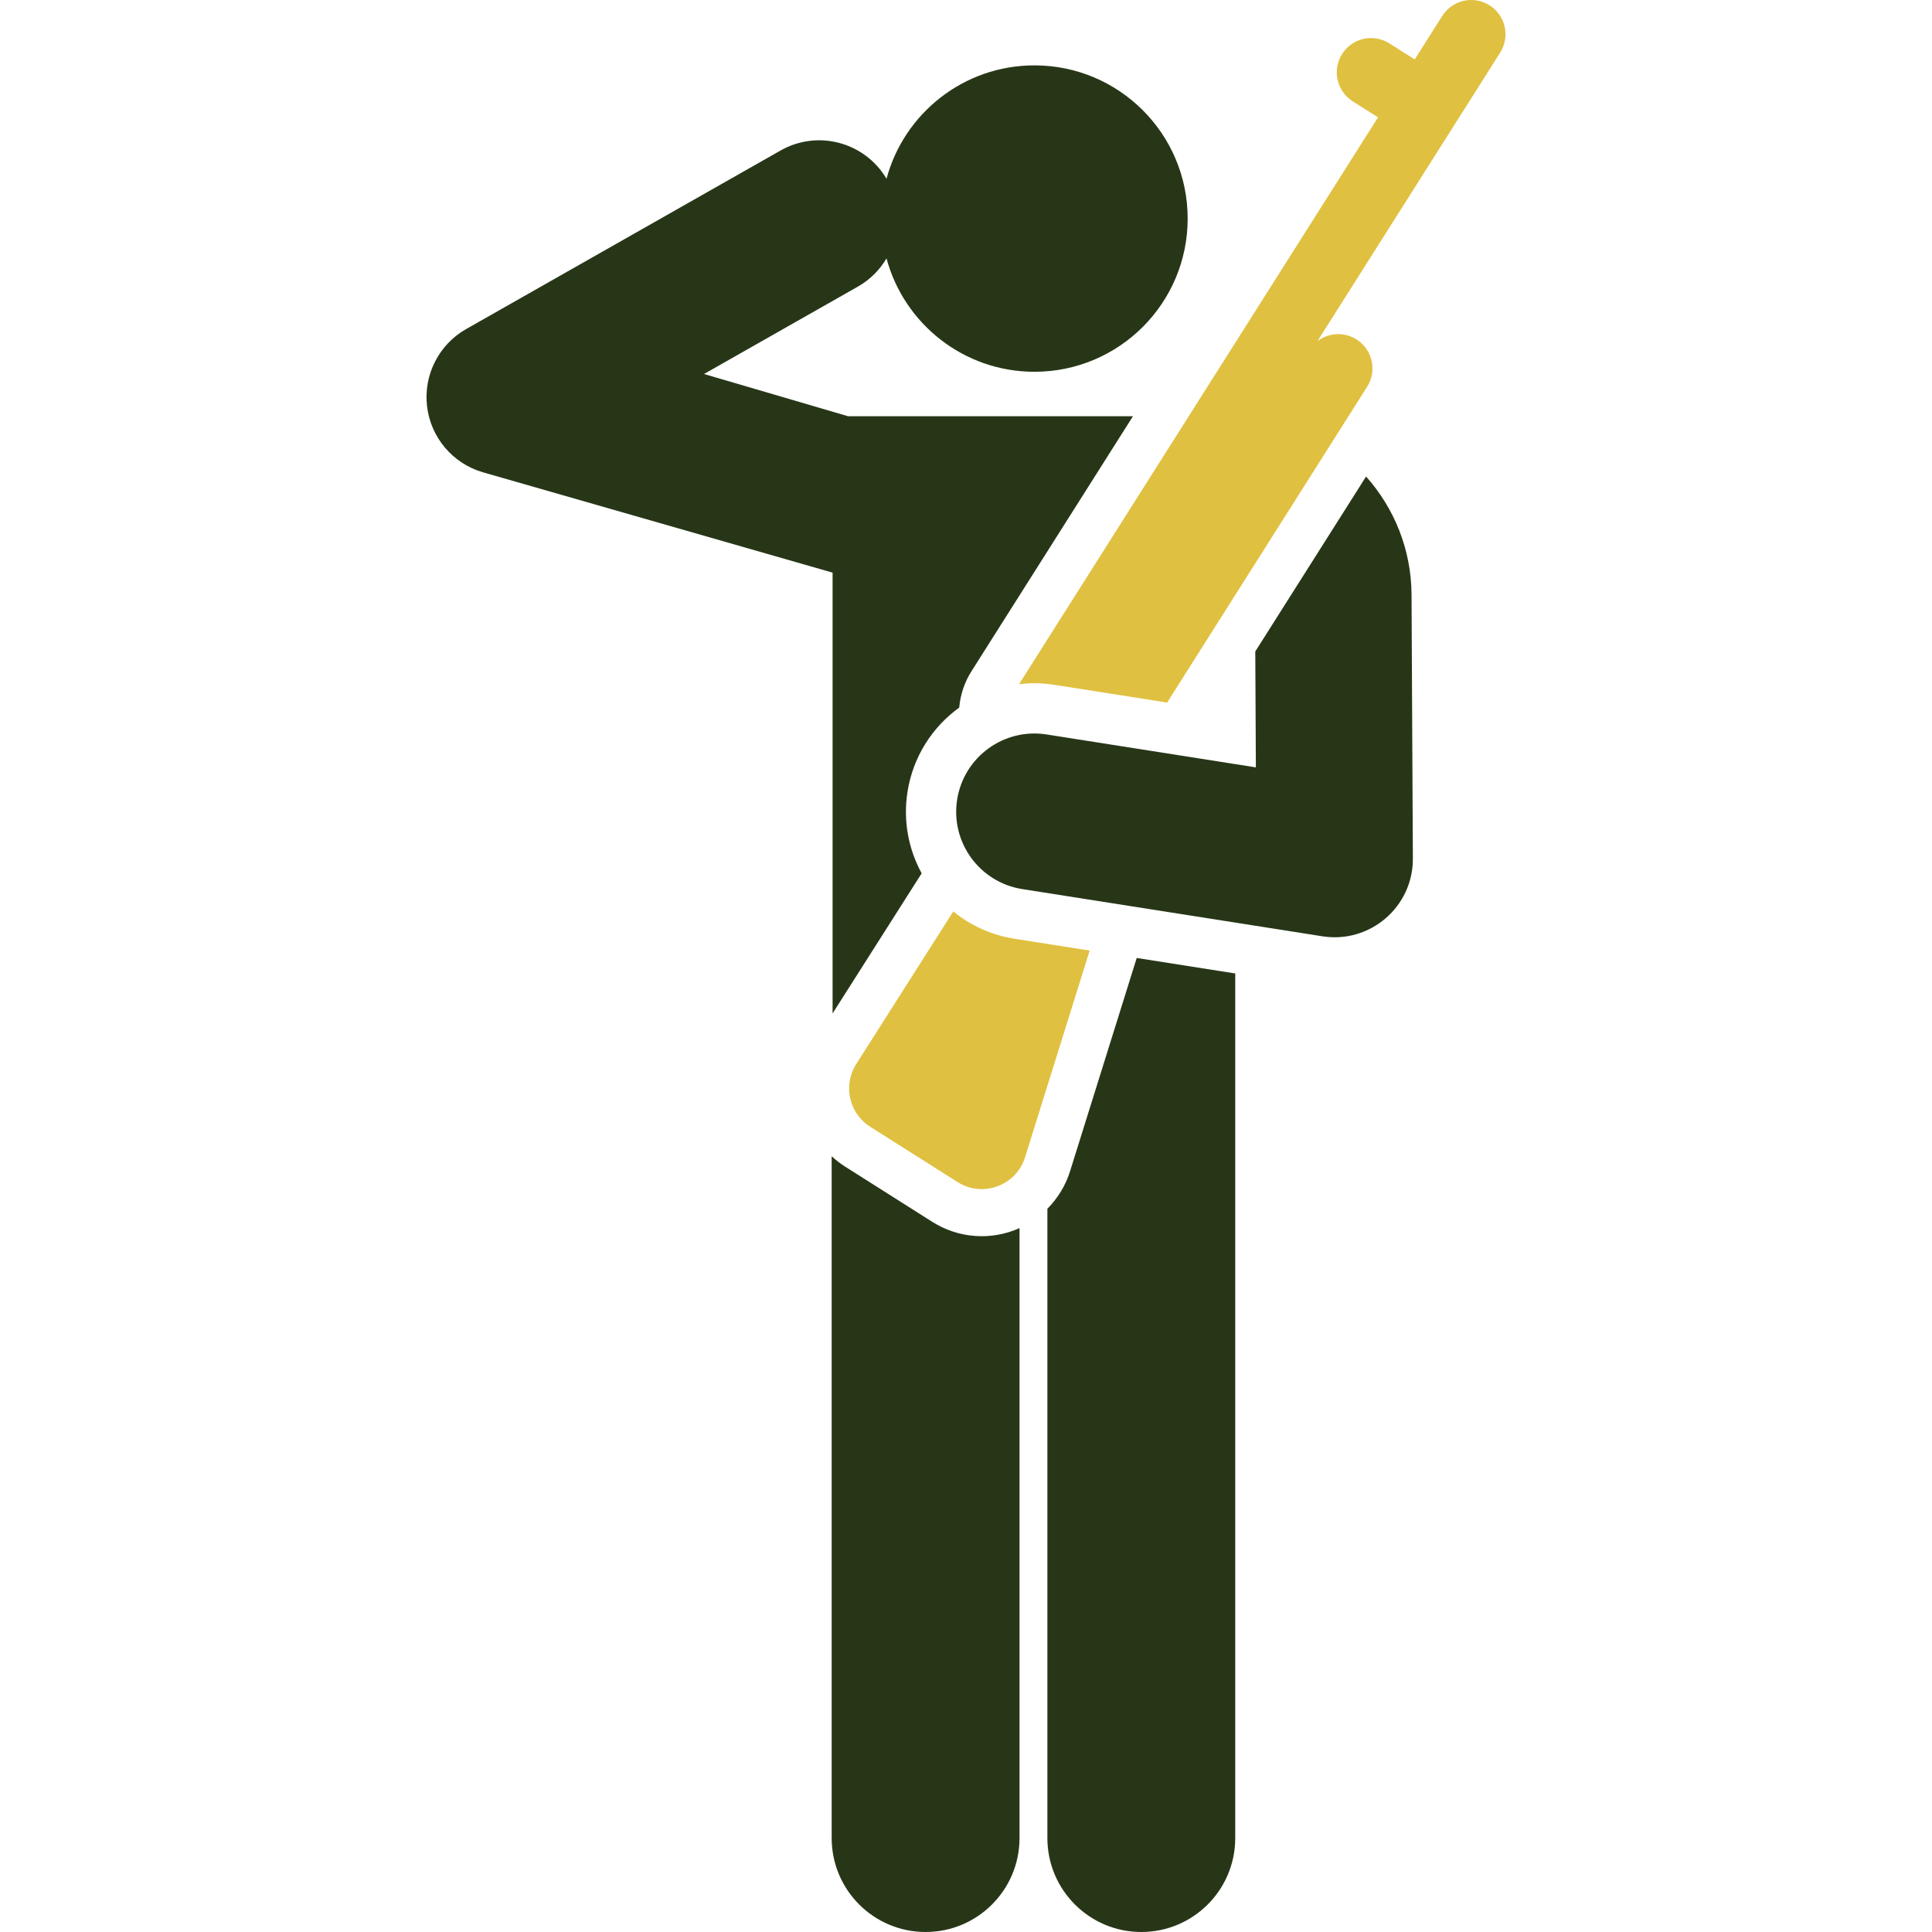
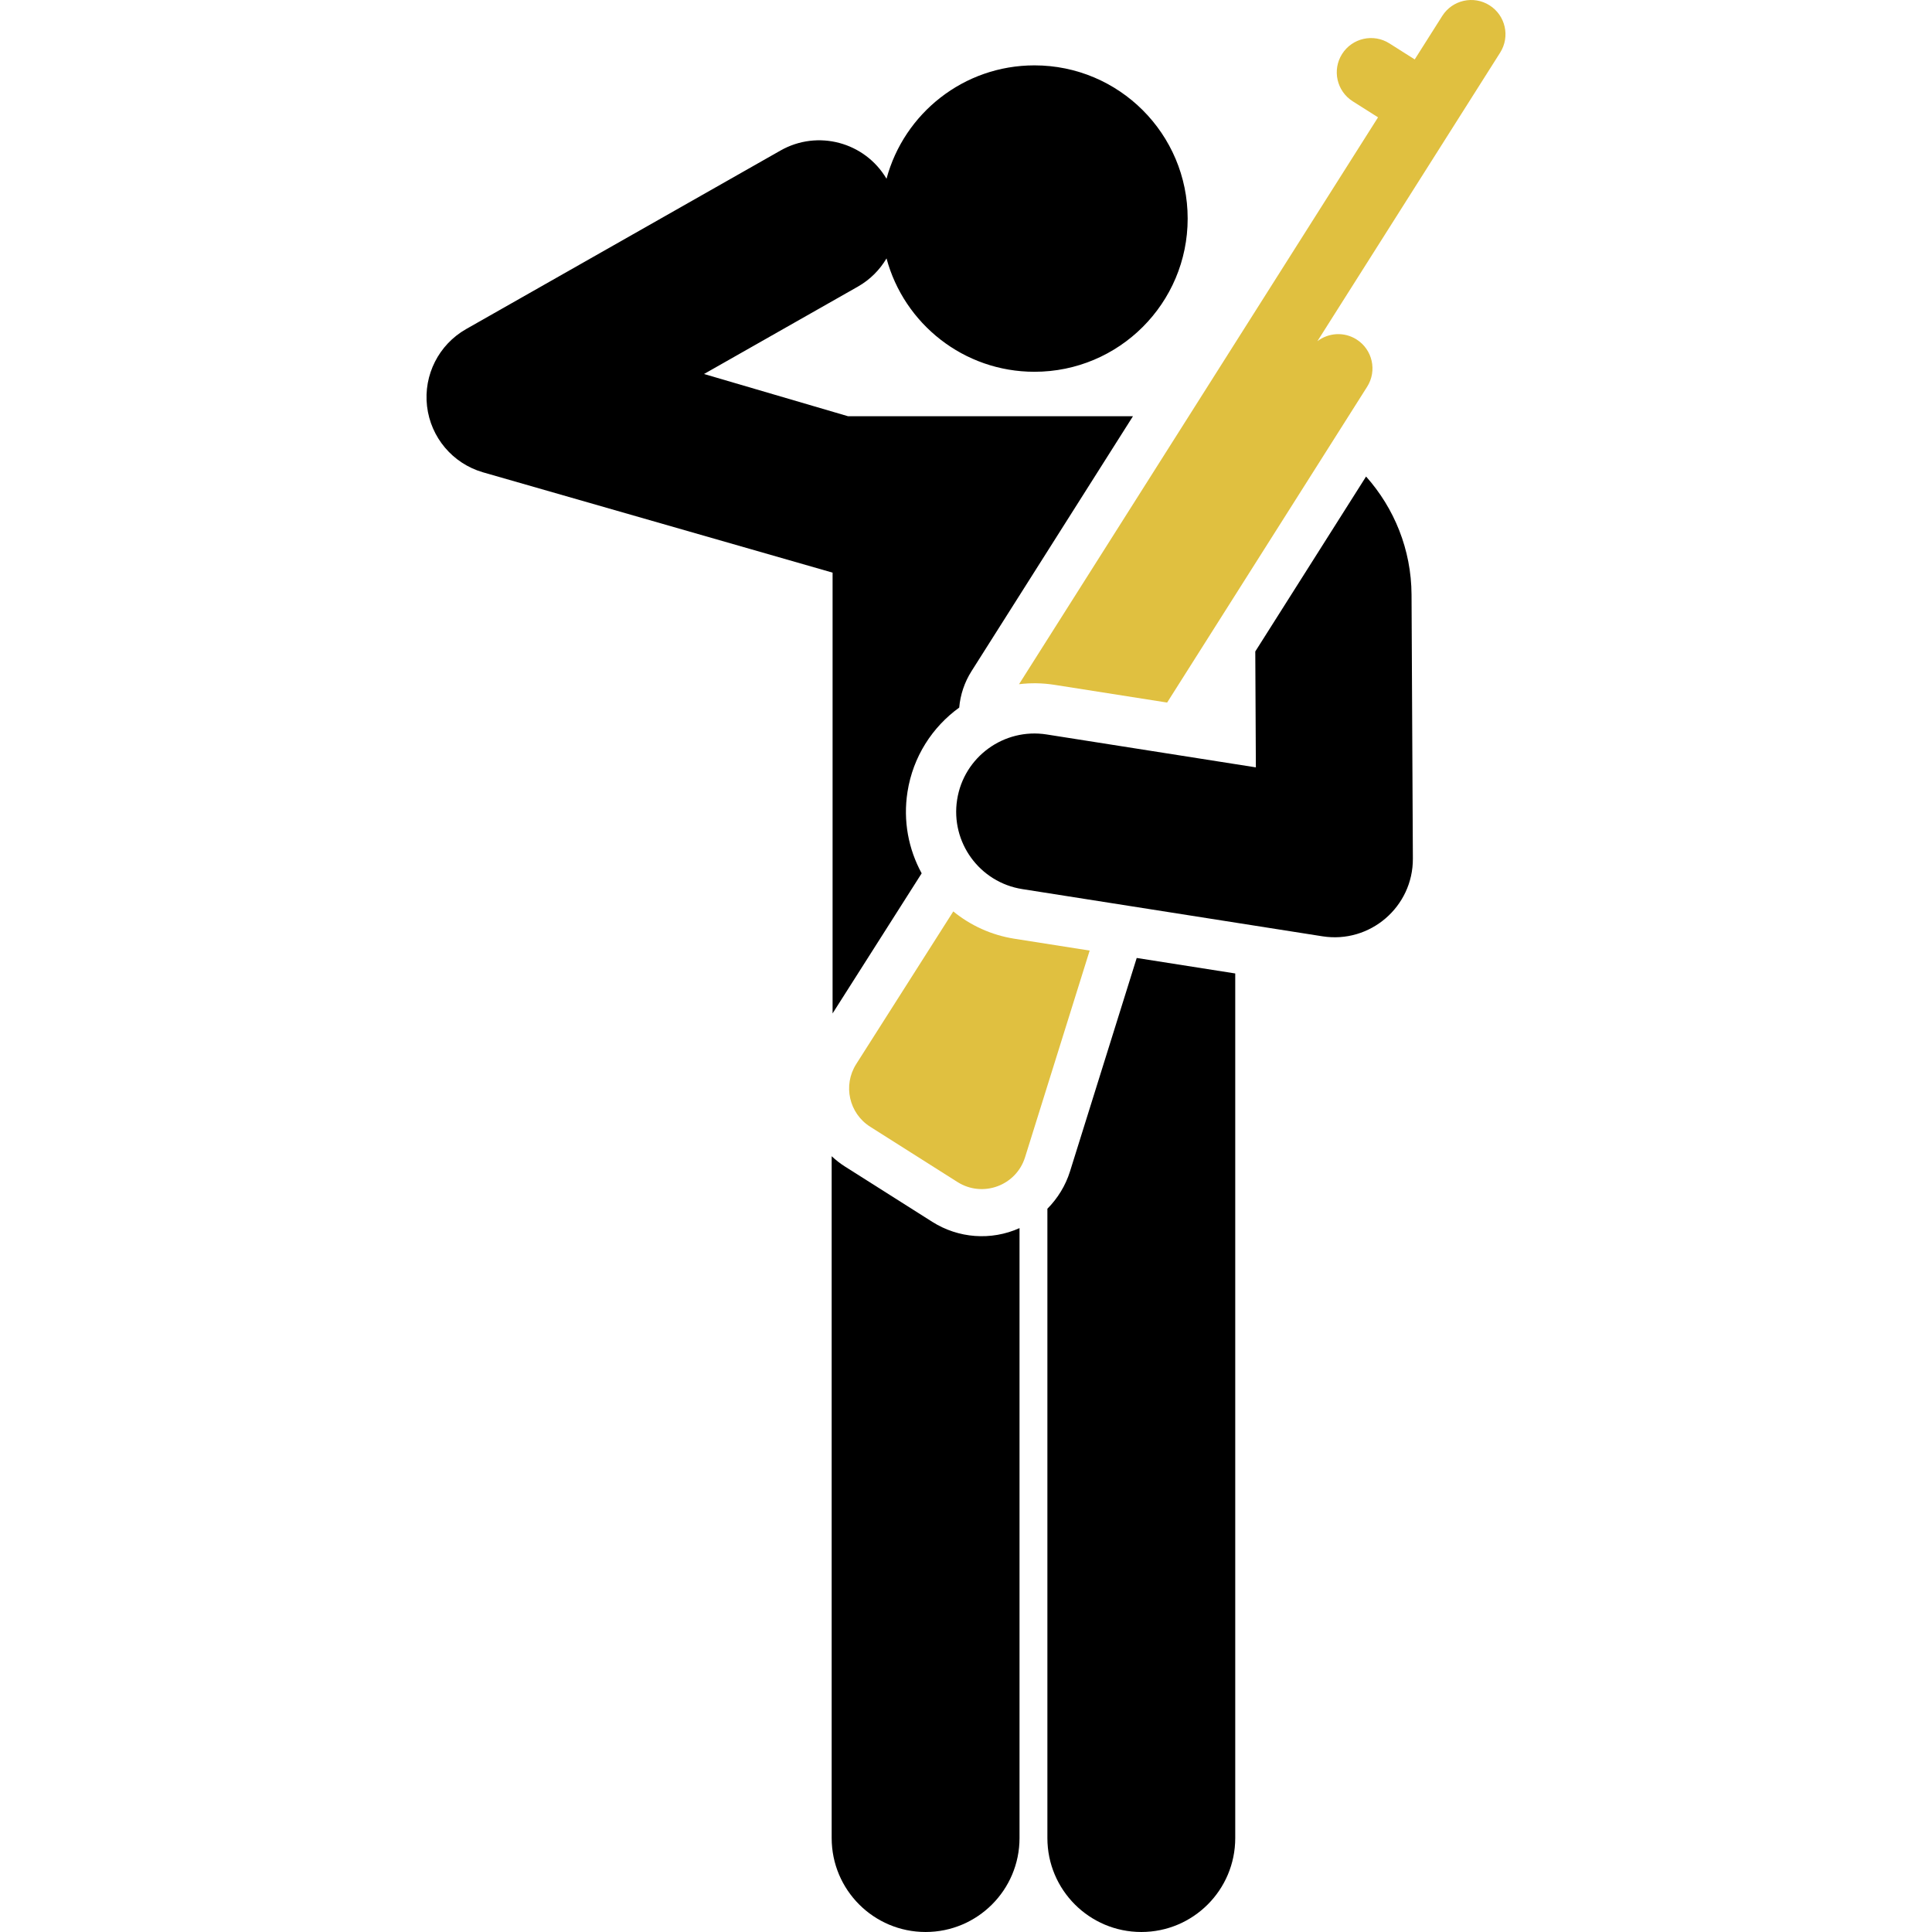
<svg xmlns="http://www.w3.org/2000/svg" viewBox="0 0 512 512">
-   <g fill="#273617">
+   <g fill="currentColor">
    <path d="M247.07,323.803l-23.142-14.656c-1.283-0.812-2.449-1.738-3.526-2.735v180.695c0,13.747,11.144,24.891,24.891,24.891       s24.891-11.144,24.891-24.891V325.462C262.649,328.848,253.97,328.173,247.07,323.803z" />
    <path d="M301.242,253.872c-7.605,24.33-10.037,32.11-17.674,56.541c-1.177,3.766-3.267,7.159-5.999,9.917v166.777       c0,13.747,11.144,24.891,24.891,24.891s24.891-11.144,24.891-24.891c0-7.814,0-217.615,0-229.129L301.242,253.872z" />
    <path d="M234.937,68.481c4.648,17.303,20.435,30.044,39.206,30.044c22.423,0,40.601-18.178,40.601-40.601       c0-22.423-18.178-40.601-40.601-40.601c-18.771,0-34.559,12.741-39.207,30.045c-5.745-9.713-18.227-13.076-28.083-7.482       l-83.324,47.323c-7.242,4.113-11.321,12.158-10.36,20.43c0.961,8.272,6.775,15.168,14.767,17.511l92.707,26.606v116.811       l23.608-37.125c-3.48-6.366-4.969-13.884-3.754-21.605c1.469-9.339,6.603-17.189,13.705-22.319       c0.294-3.397,1.388-6.696,3.264-9.66c4.874-7.696,38.366-60.58,42.777-67.546c-8.482,0-66.804,0-75.485,0l-38.185-11.199       l40.769-23.155C230.605,74.107,233.157,71.496,234.937,68.481z" />
    <path d="M374.073,157.589c-0.06-11.998-4.616-22.96-12.05-31.306l-29.36,46.36l0.087,17.226l0.068,13.491l-55.453-8.722       c-11.316-1.78-21.934,5.952-23.714,17.268c-1.78,11.317,5.951,21.934,17.268,23.714l79.541,12.51       c12.631,1.988,24.029-7.832,23.966-20.596C374.236,189.806,374.082,159.267,374.073,157.589z" />
  </g>
  <g fill="#e0c040">
    <path d="M394.745,1.411c-4.235-2.683-9.847-1.427-12.533,2.814l-7.297,11.522l-6.714-4.252c-4.236-2.683-9.848-1.425-12.533,2.814       c-2.684,4.237-1.424,9.849,2.813,12.533l6.714,4.252l-95.14,150.225c3.048-0.366,6.194-0.333,9.376,0.167l29.884,4.7l0.011-0.036       l52.984-83.662c2.684-4.239,1.424-9.849-2.813-12.533c-3.309-2.096-7.443-1.776-10.375,0.468l48.436-76.48       C400.243,9.705,398.983,4.094,394.745,1.411z" />
    <path d="M268.849,248.777c-6.177-0.971-11.699-3.554-16.217-7.242l-25.744,40.483c-3.55,5.606-1.884,13.03,3.722,16.58       l23.142,14.656c6.657,4.216,15.536,0.984,17.897-6.566l17.123-54.777L268.849,248.777z" />
  </g>
</svg>
